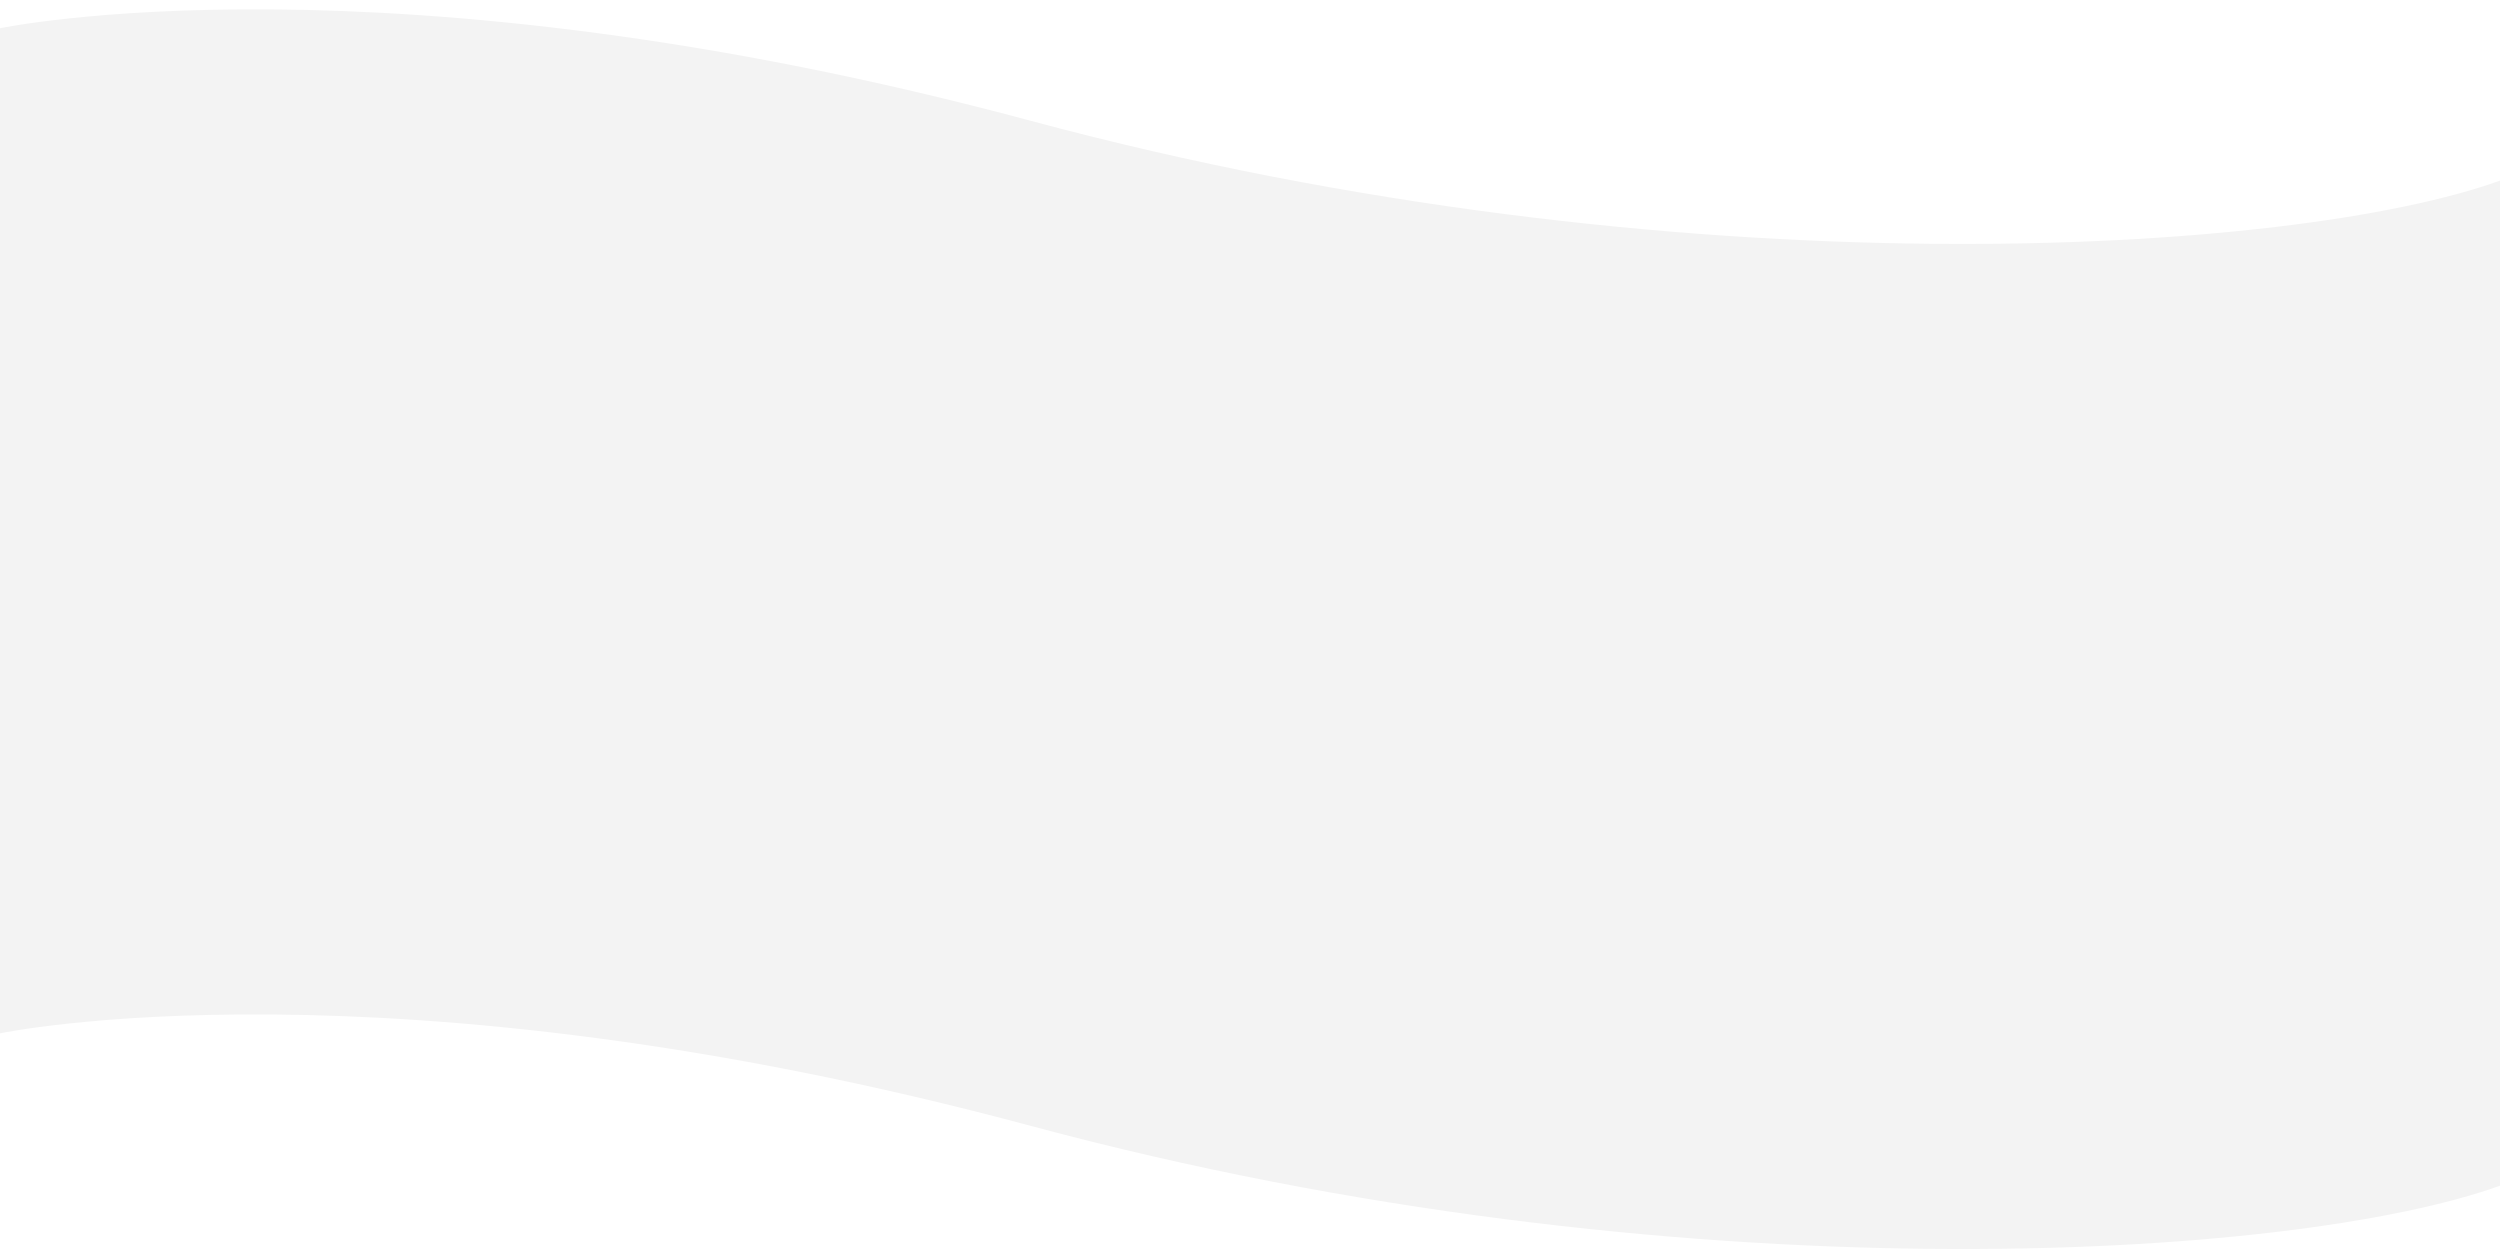
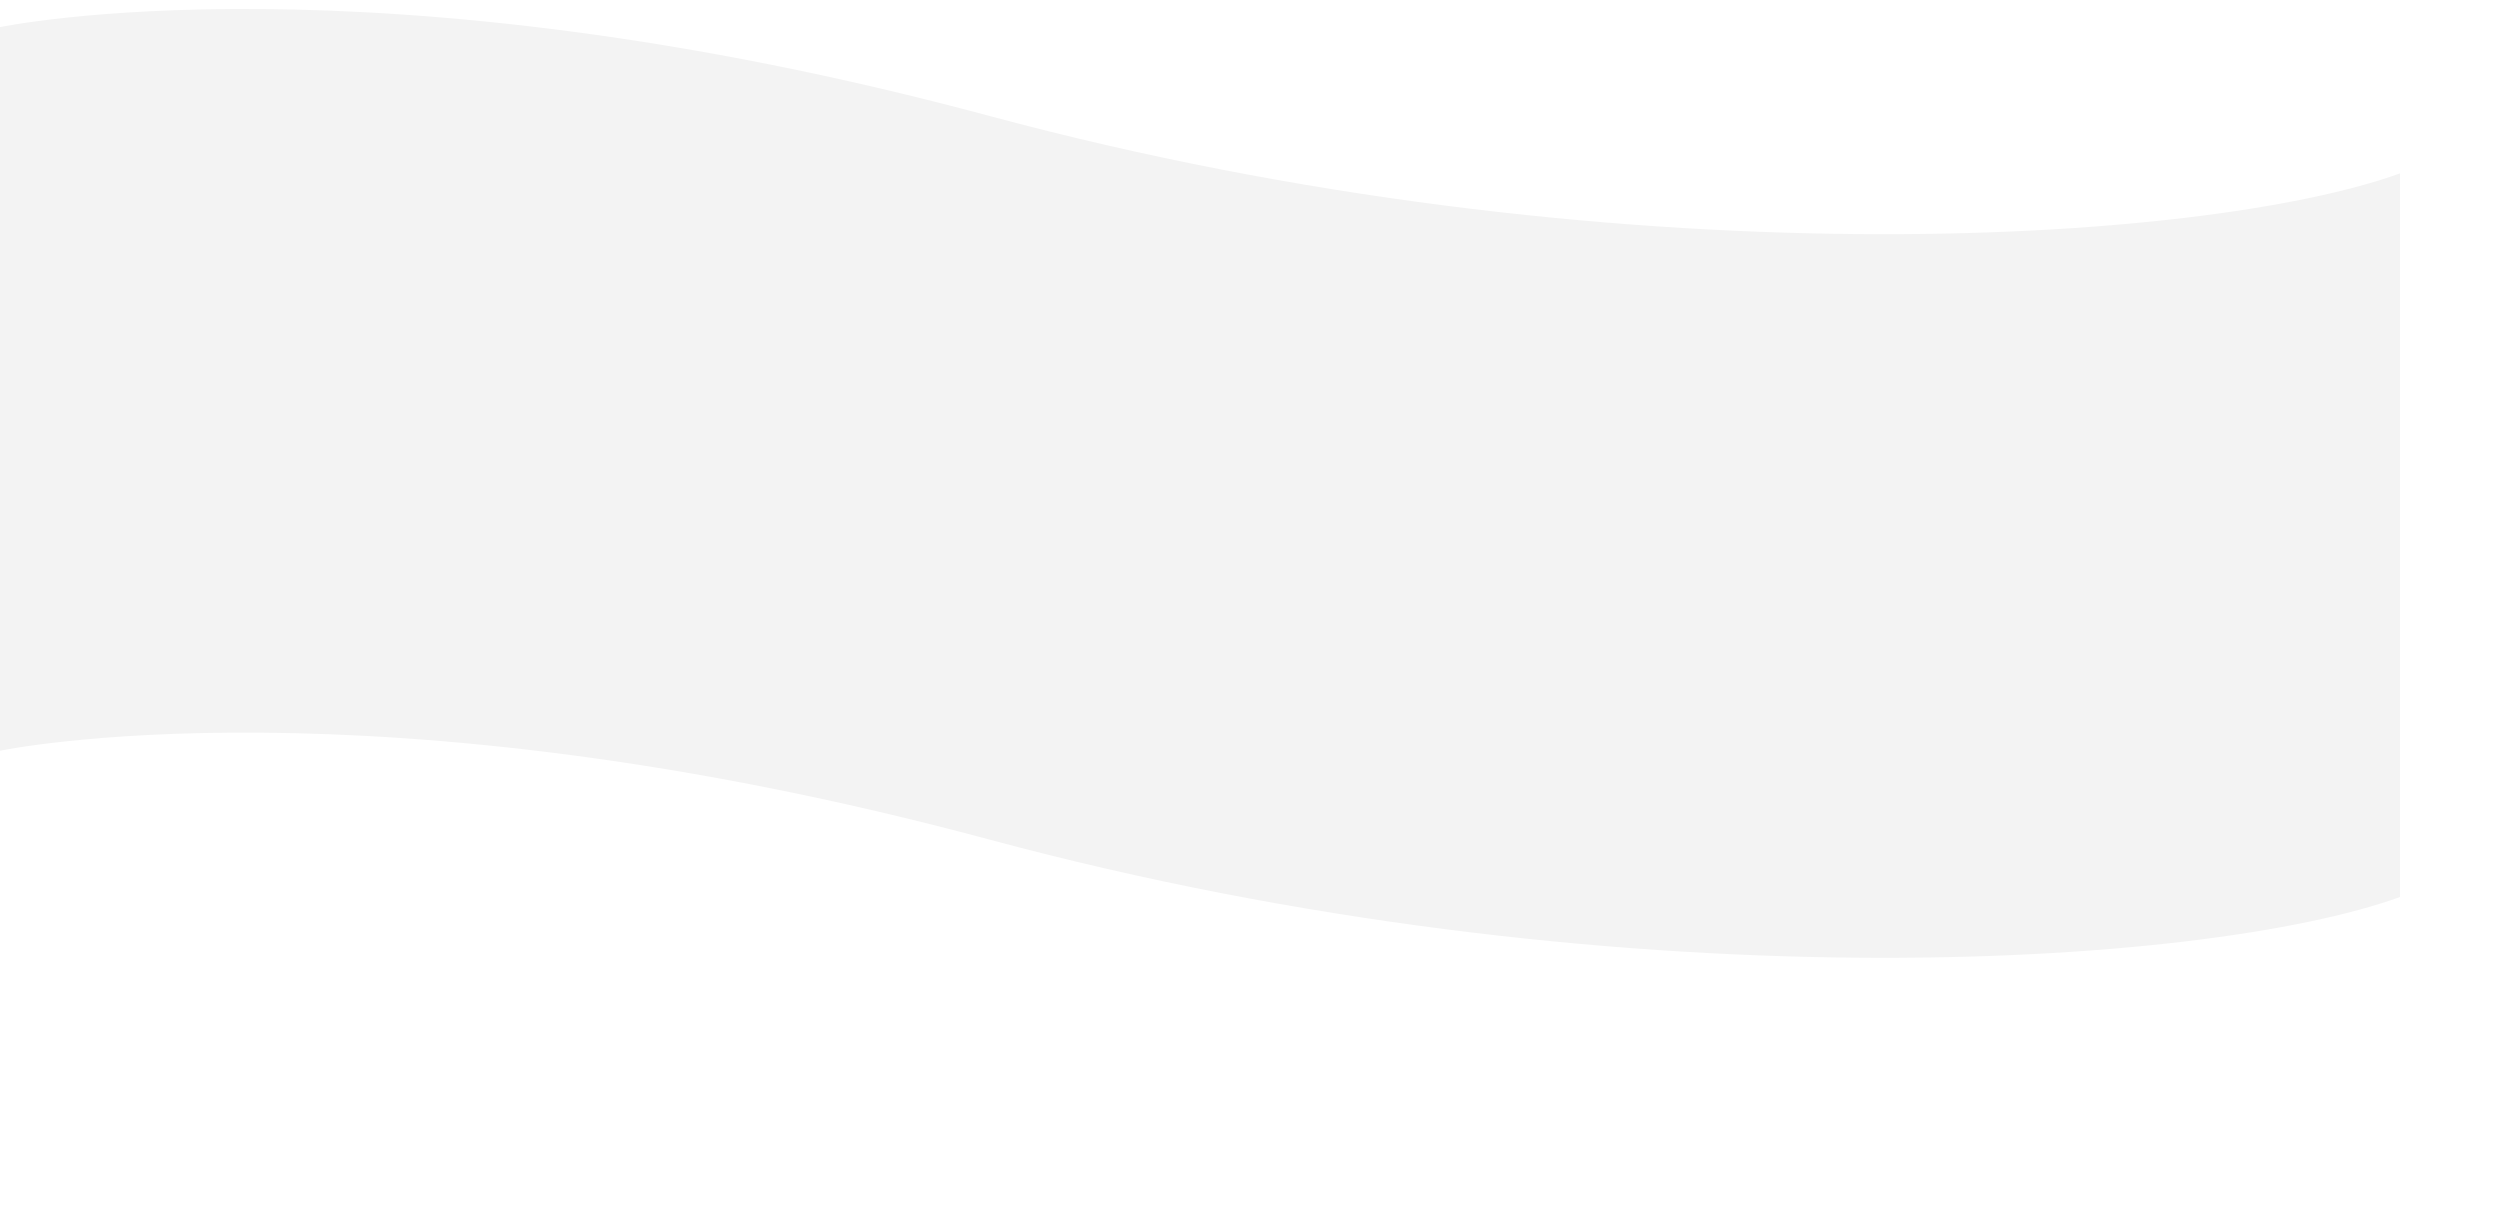
- <svg xmlns="http://www.w3.org/2000/svg" version="1.1" id="Capa_1" x="0px" y="0px" viewBox="0 0 1920 966.3" style="enable-background:new 0 0 1920 966.3;" xml:space="preserve">
+ <svg xmlns="http://www.w3.org/2000/svg" version="1.1" id="Capa_1" x="0px" y="0px" viewBox="0 0 2000 966.3" style="enable-background:new 0 0 2000 966.3;" xml:space="preserve">
  <style type="text/css">
	.st0{fill:#F3F3F3;}
</style>
-   <path class="st0" d="M0,793.6c0,0,295.6-62.3,792.1,71.2s970.4,102.8,1127.9,45.8V138.7c-157.5,57-631.4,87.7-1127.9-45.8  S0,21.7,0,21.7V793.6z" />
+   <path class="st0" d="M0,600.6c0,0,295.6-62.3,792.1,71.2s970.4,102.8,1127.9,45.8V138.7c-157.5,57-631.4,87.7-1127.9-45.8  S0,21.7,0,21.7V793.6z" />
</svg>
